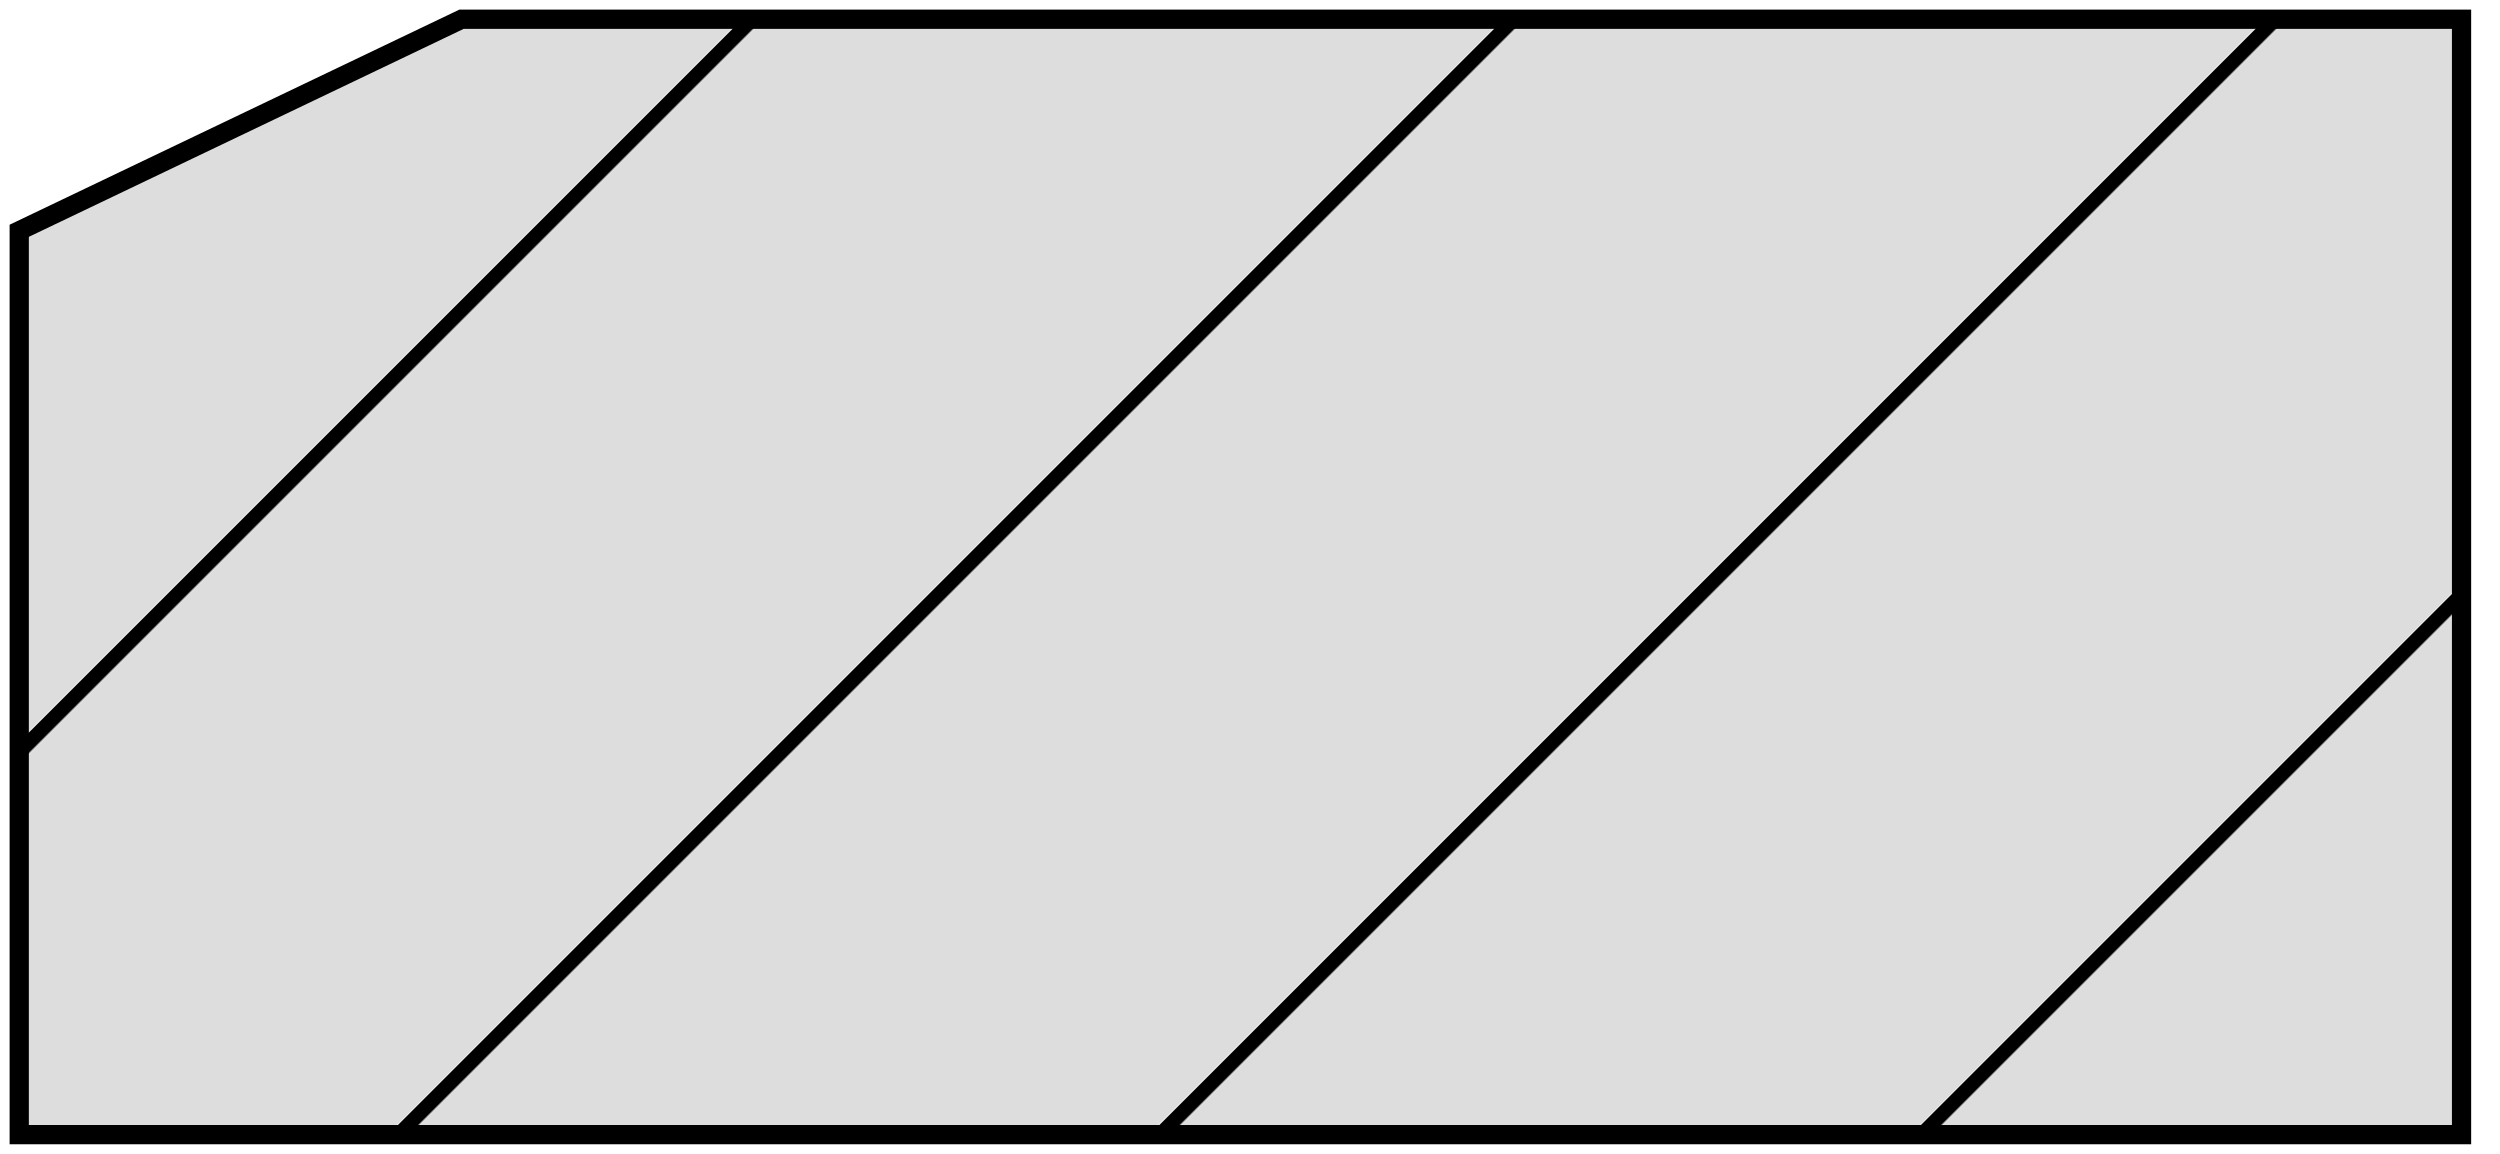
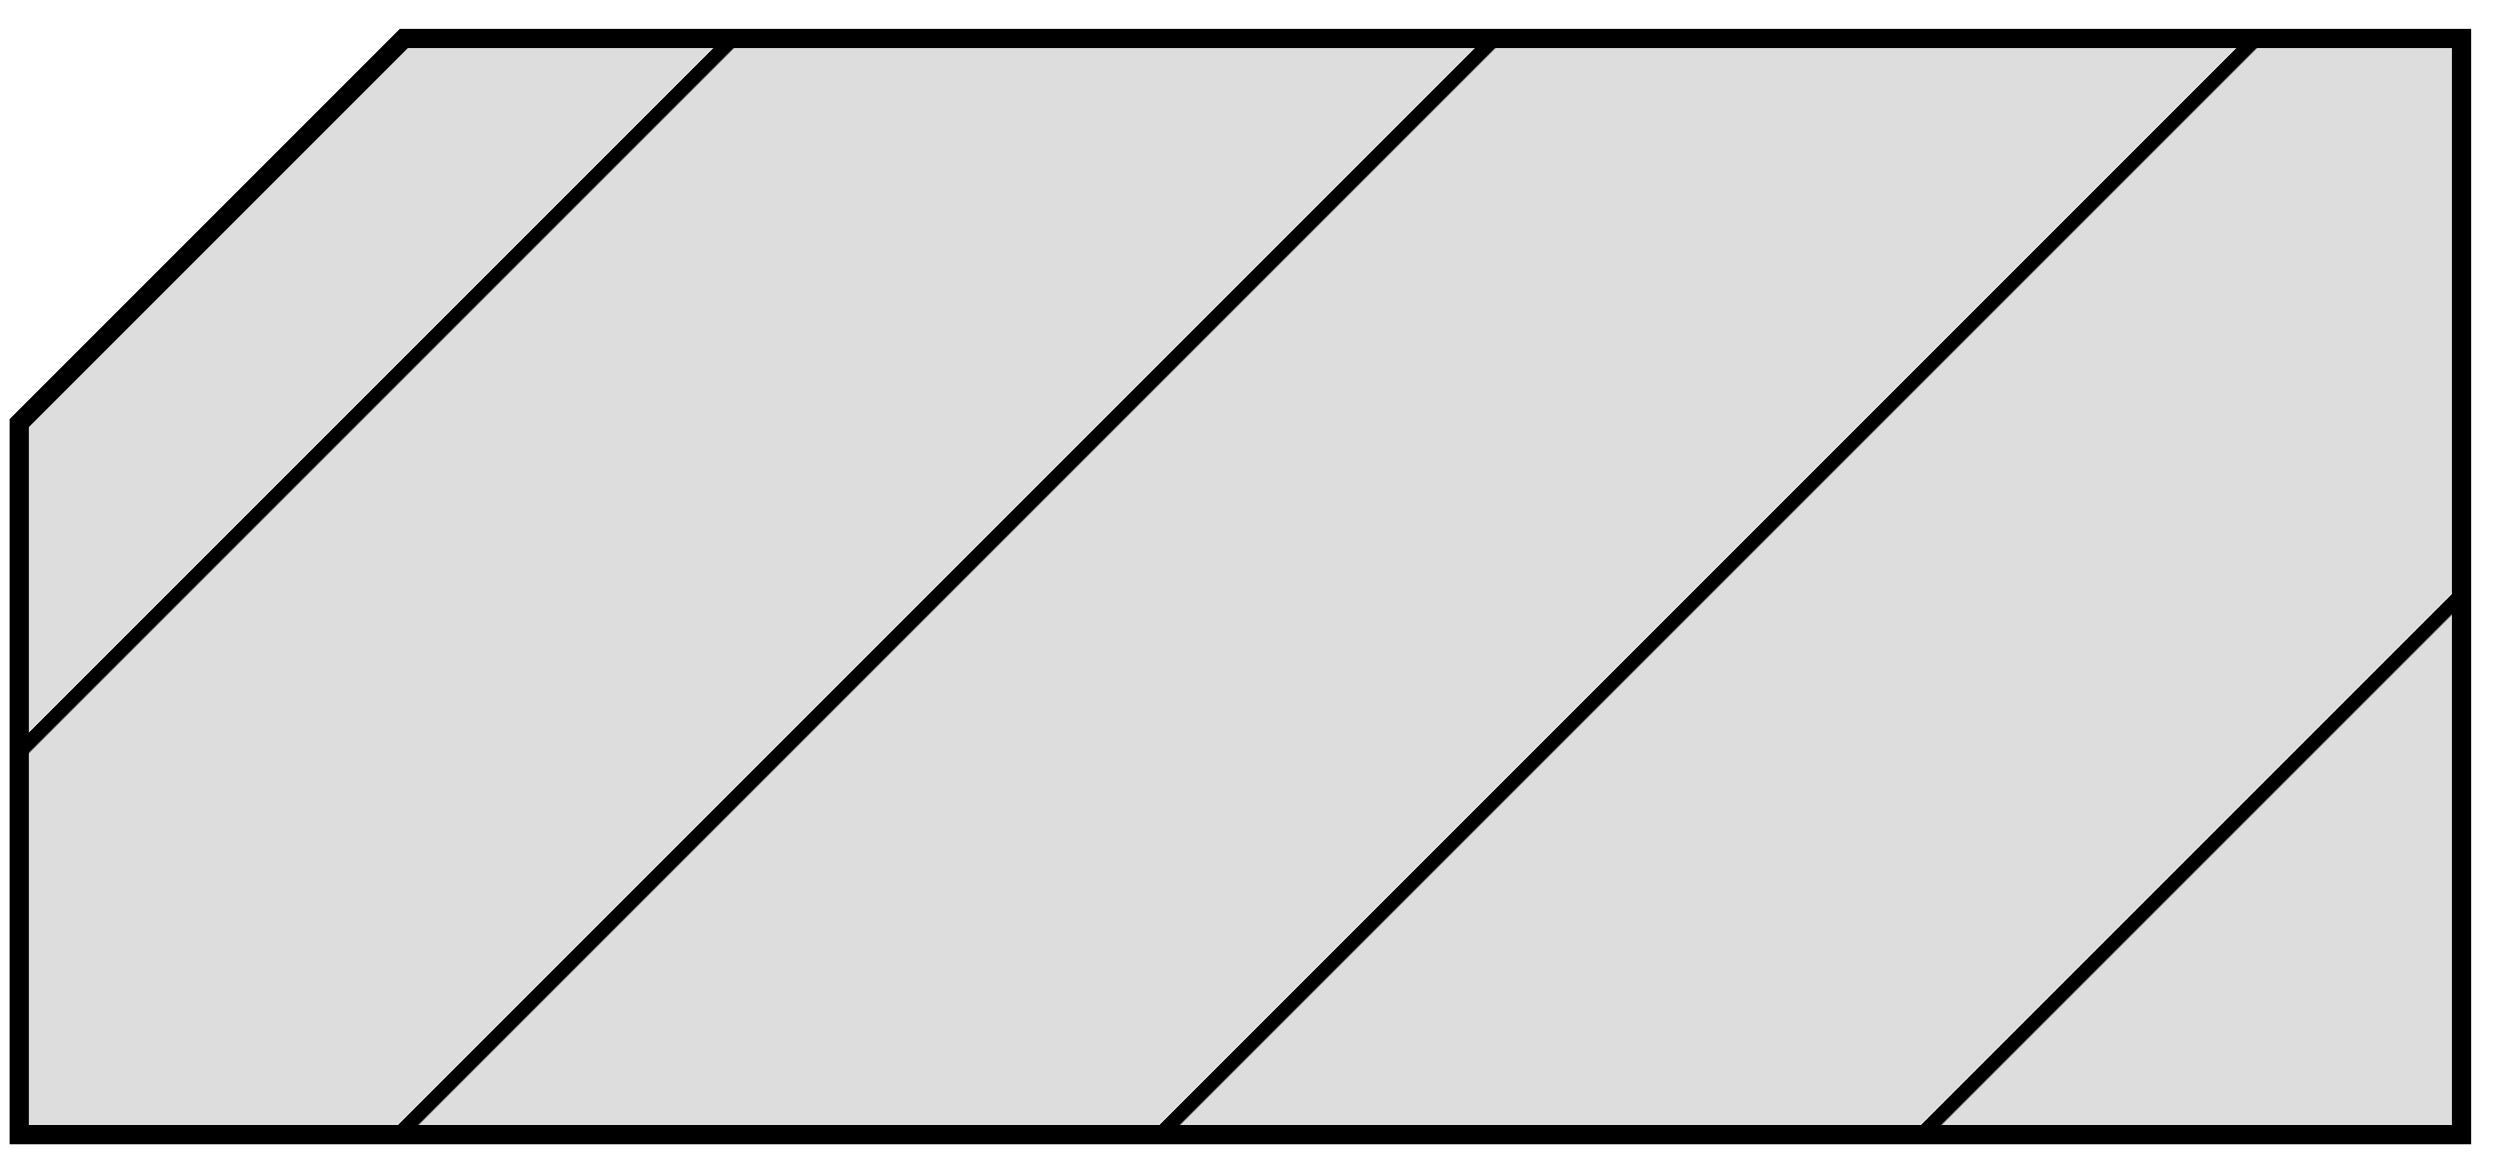
<svg xmlns="http://www.w3.org/2000/svg" width="130" height="60">
  <g>
    <defs>
      <pattern id="pattern-stripe" width="28" height="20" patternUnits="userSpaceOnUse" patternTransform="rotate(45)">
        <rect width="30" height="30" fill="#ddd" />
        <rect width="0.75" height="30" transform="translate(0,0)" fill="#000" />
      </pattern>
    </defs>
-     <path id="svg_3" d="m128,2l0,57l-127,0l0,-47l23,-11l104,0z" opacity="1" stroke="#000" fill="url(#pattern-stripe)" />
+     <path id="svg_3" d="m128,2l0,57l-127,0l0,-37l20,-20l104,0z" opacity="1" stroke="#000" fill="url(#pattern-stripe)" />
  </g>
</svg>
